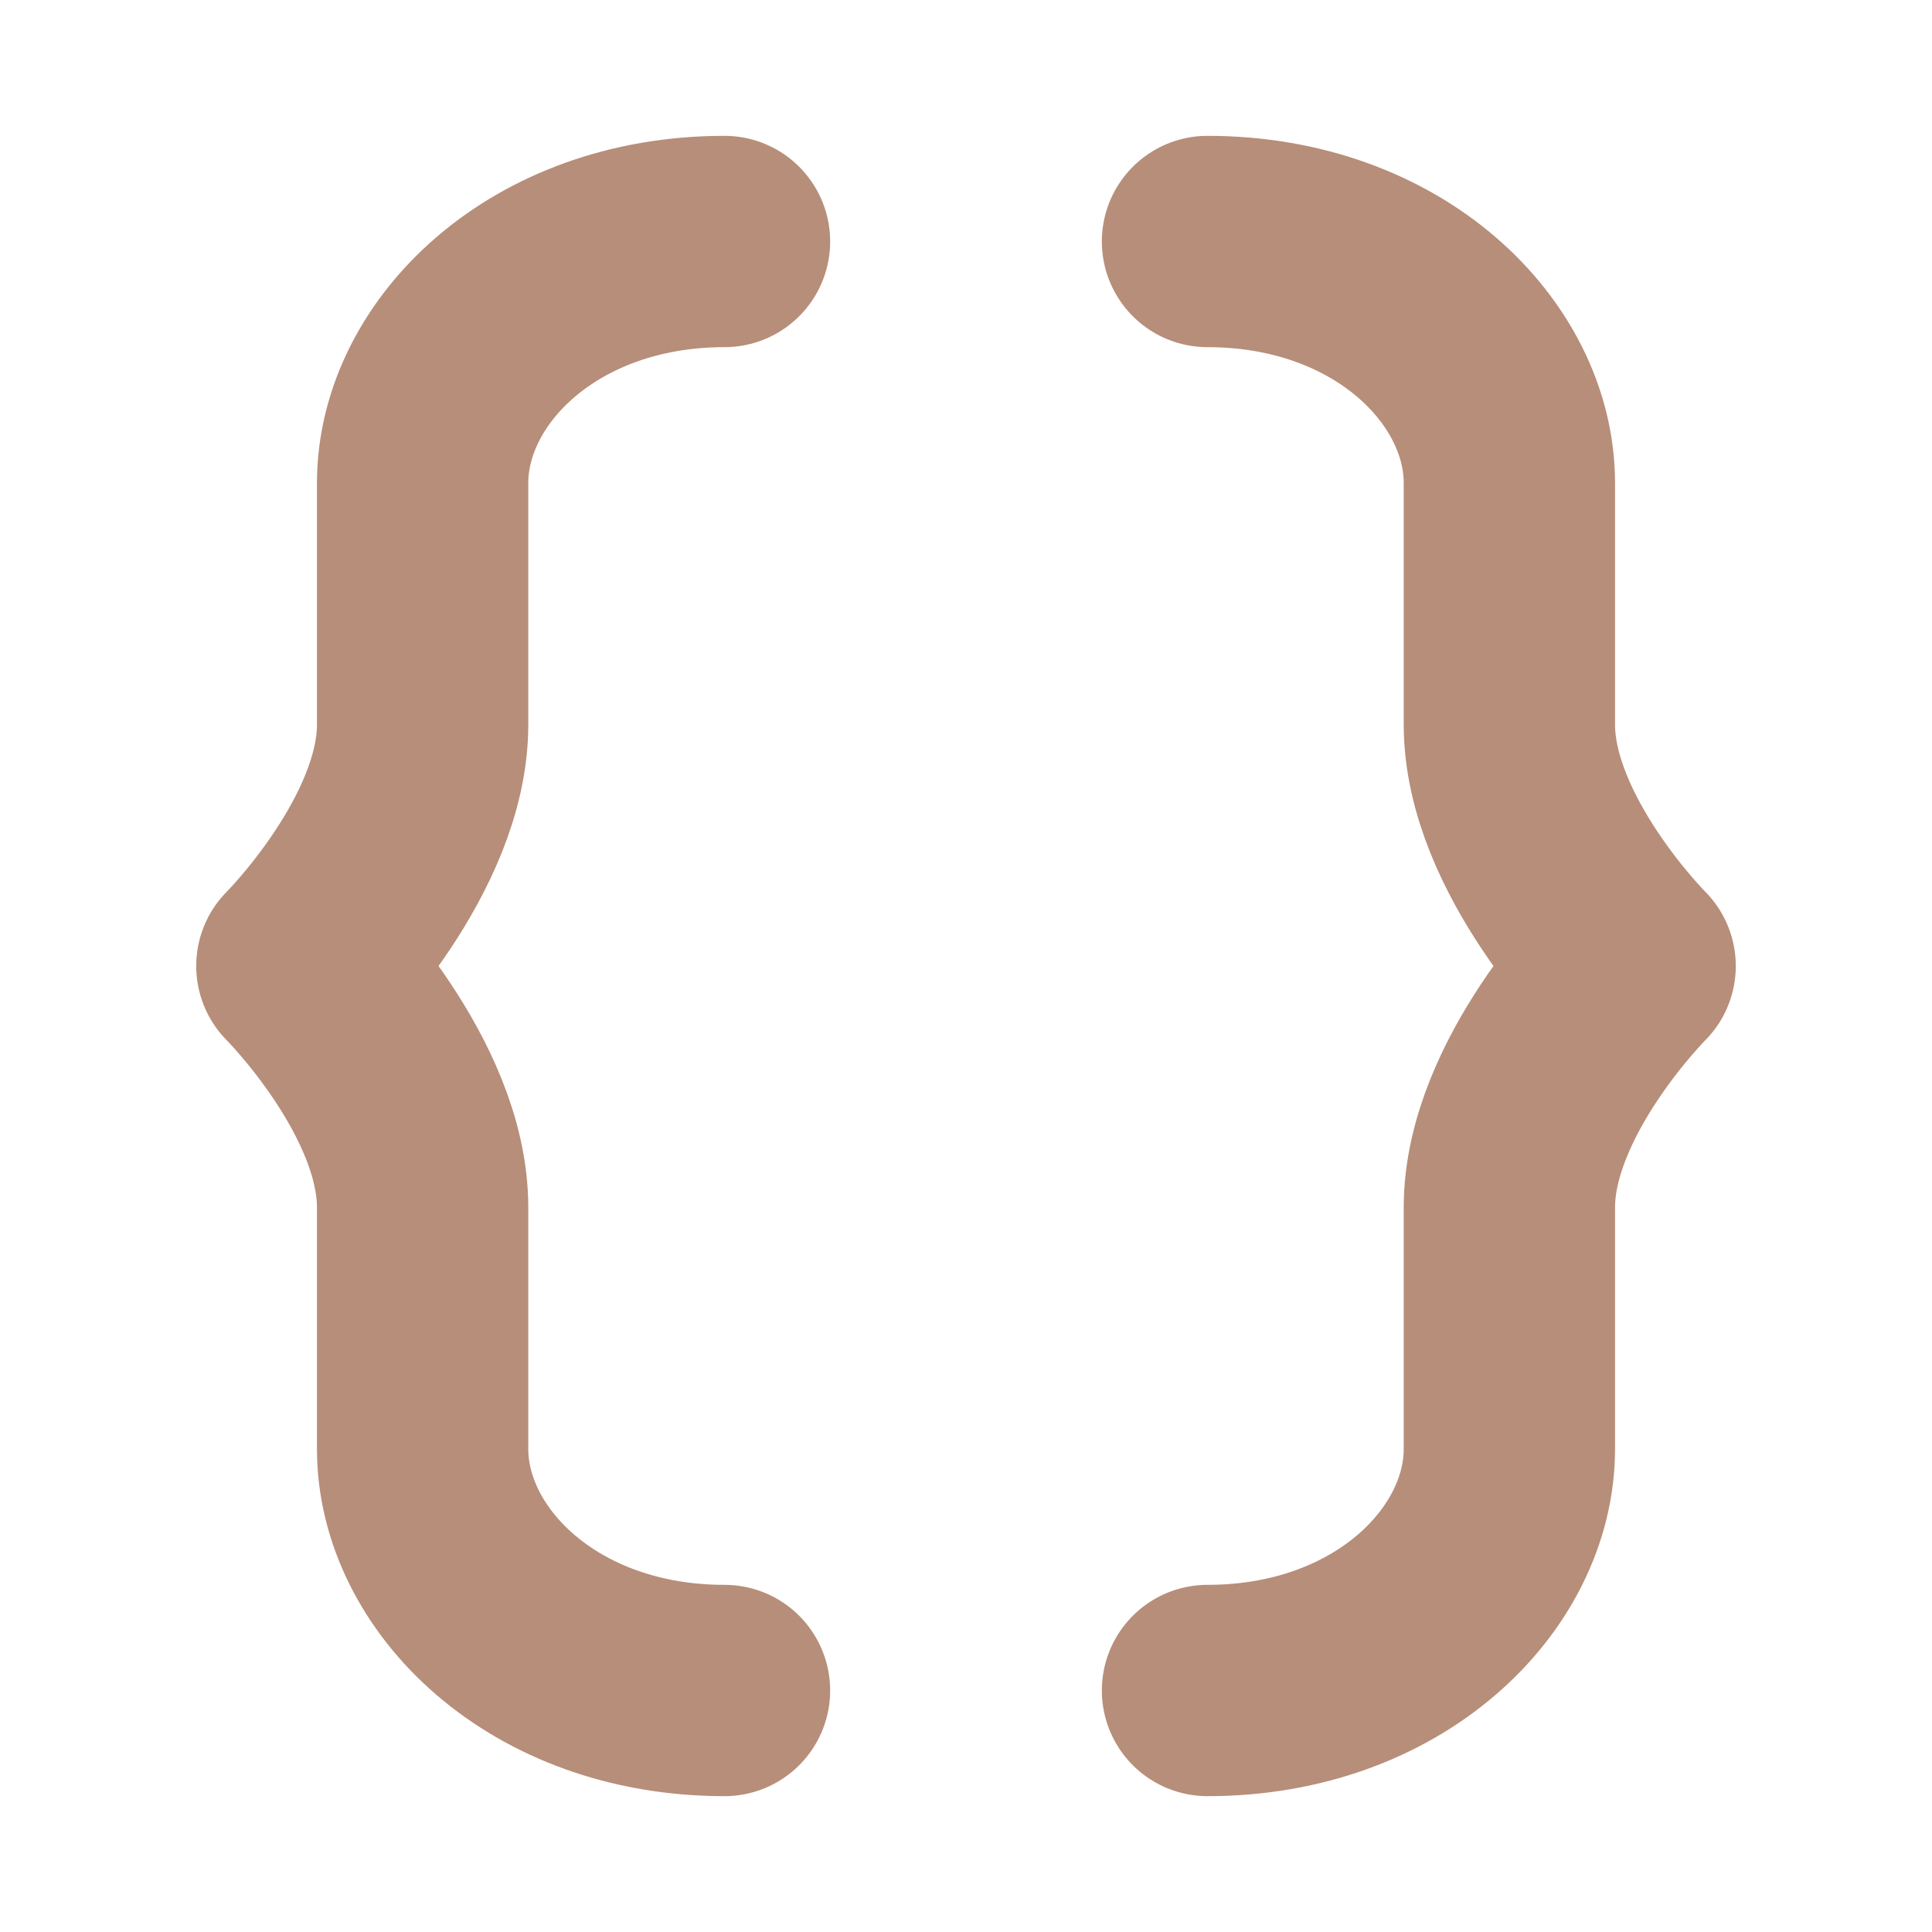
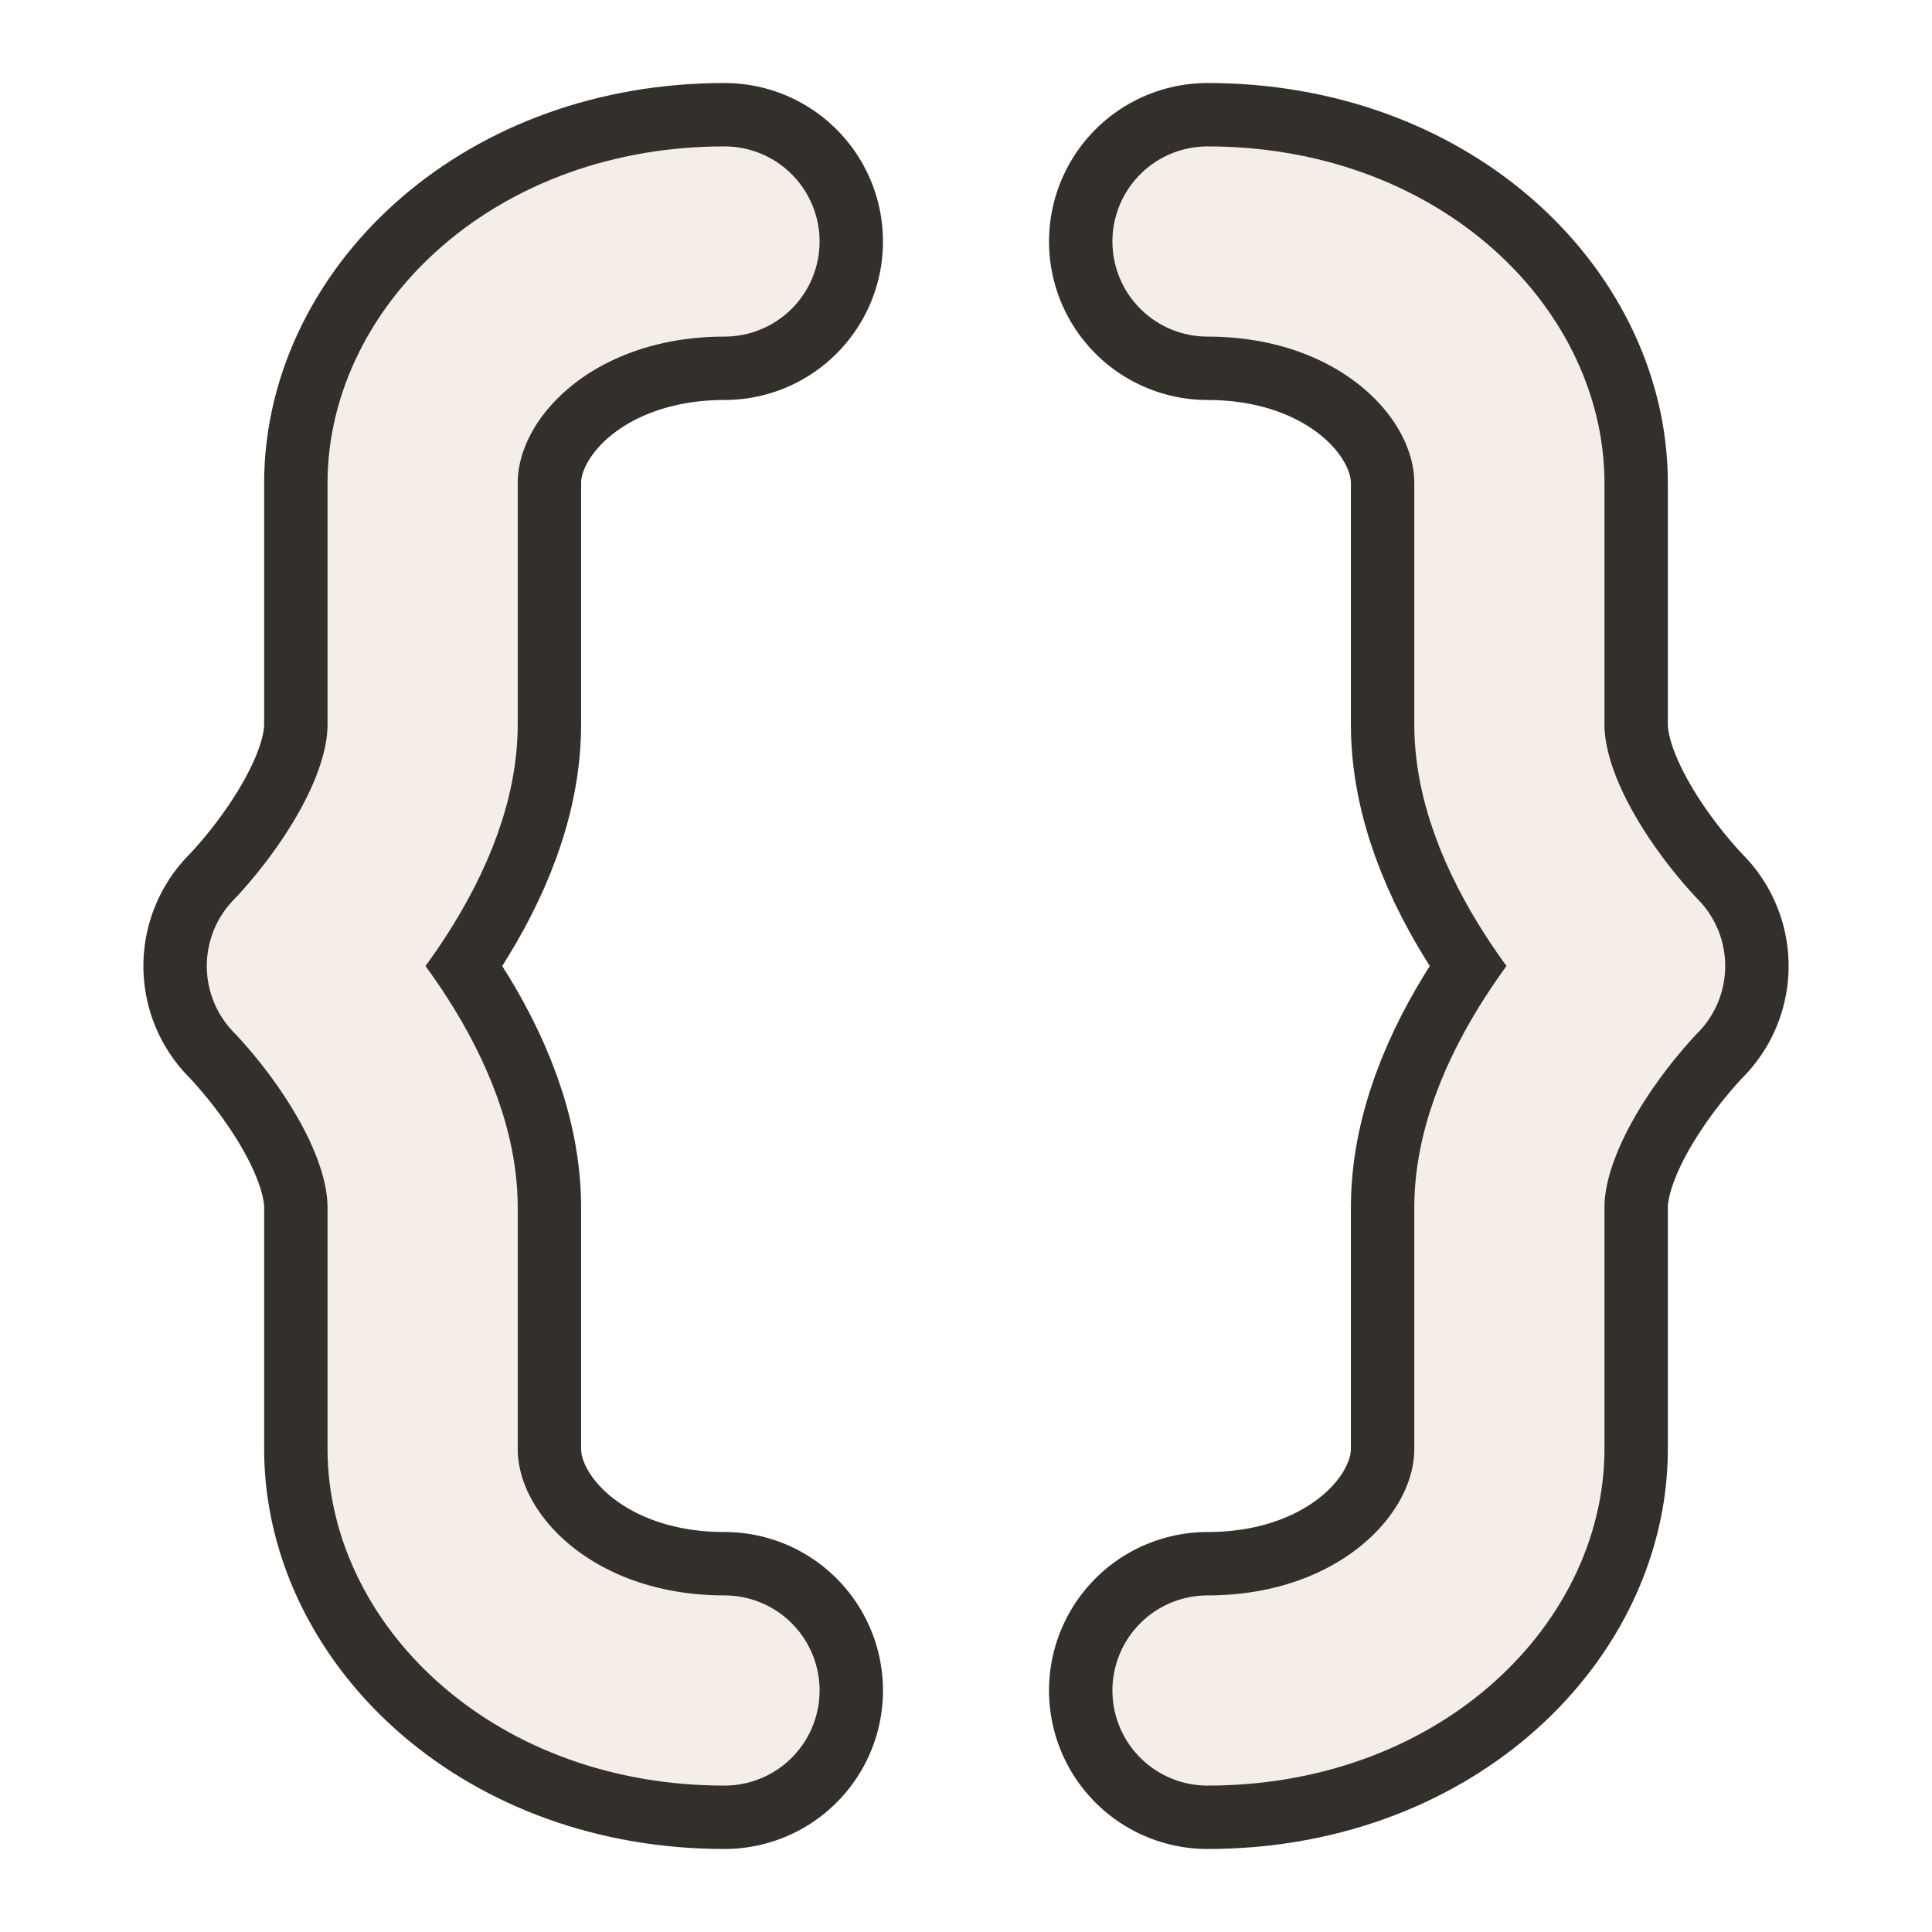
<svg xmlns="http://www.w3.org/2000/svg" viewBox="0 0 32 32">
-   <path d="M12 4 C9 4 7 6 7 8 L7 12 C7 14 5 16 5 16 C5 16 7 18 7 20 L7 24 C7 26 9 28 12 28" fill="none" stroke="#b78e79" stroke-width="3.5" stroke-linecap="round" stroke-linejoin="round" />
-   <path d="M20 4 C23 4 25 6 25 8 L25 12 C25 14 27 16 27 16 C27 16 25 18 25 20 L25 24 C25 26 23 28 20 28" fill="none" stroke="#b78e79" stroke-width="3.5" stroke-linecap="round" stroke-linejoin="round" />
+   <g fill="none" stroke-linecap="round" stroke-linejoin="round">
+     <path d="M12 4 C9 4 7 6 7 8 L7 12 C7 14 5 16 5 16 C5 16 7 18 7 20 L7 24 C7 26 9 28 12 28" stroke="#332f2b" stroke-width="5.25" />
+     <path d="M20 4 C23 4 25 6 25 8 L25 12 C25 14 27 16 27 16 C27 16 25 18 25 20 L25 24 C25 26 23 28 20 28" stroke="#332f2b" stroke-width="5.25" />
+     <path d="M12 4 C9 4 7 6 7 8 L7 12 C7 14 5 16 5 16 C5 16 7 18 7 20 L7 24 C7 26 9 28 12 28" stroke="#f4eee7" stroke-width="3.15" />
+     <path d="M20 4 C23 4 25 6 25 8 L25 12 C25 14 27 16 27 16 C27 16 25 18 25 20 L25 24 C25 26 23 28 20 28" stroke="#f4eee7" stroke-width="3.15" />
+   </g>
</svg>
